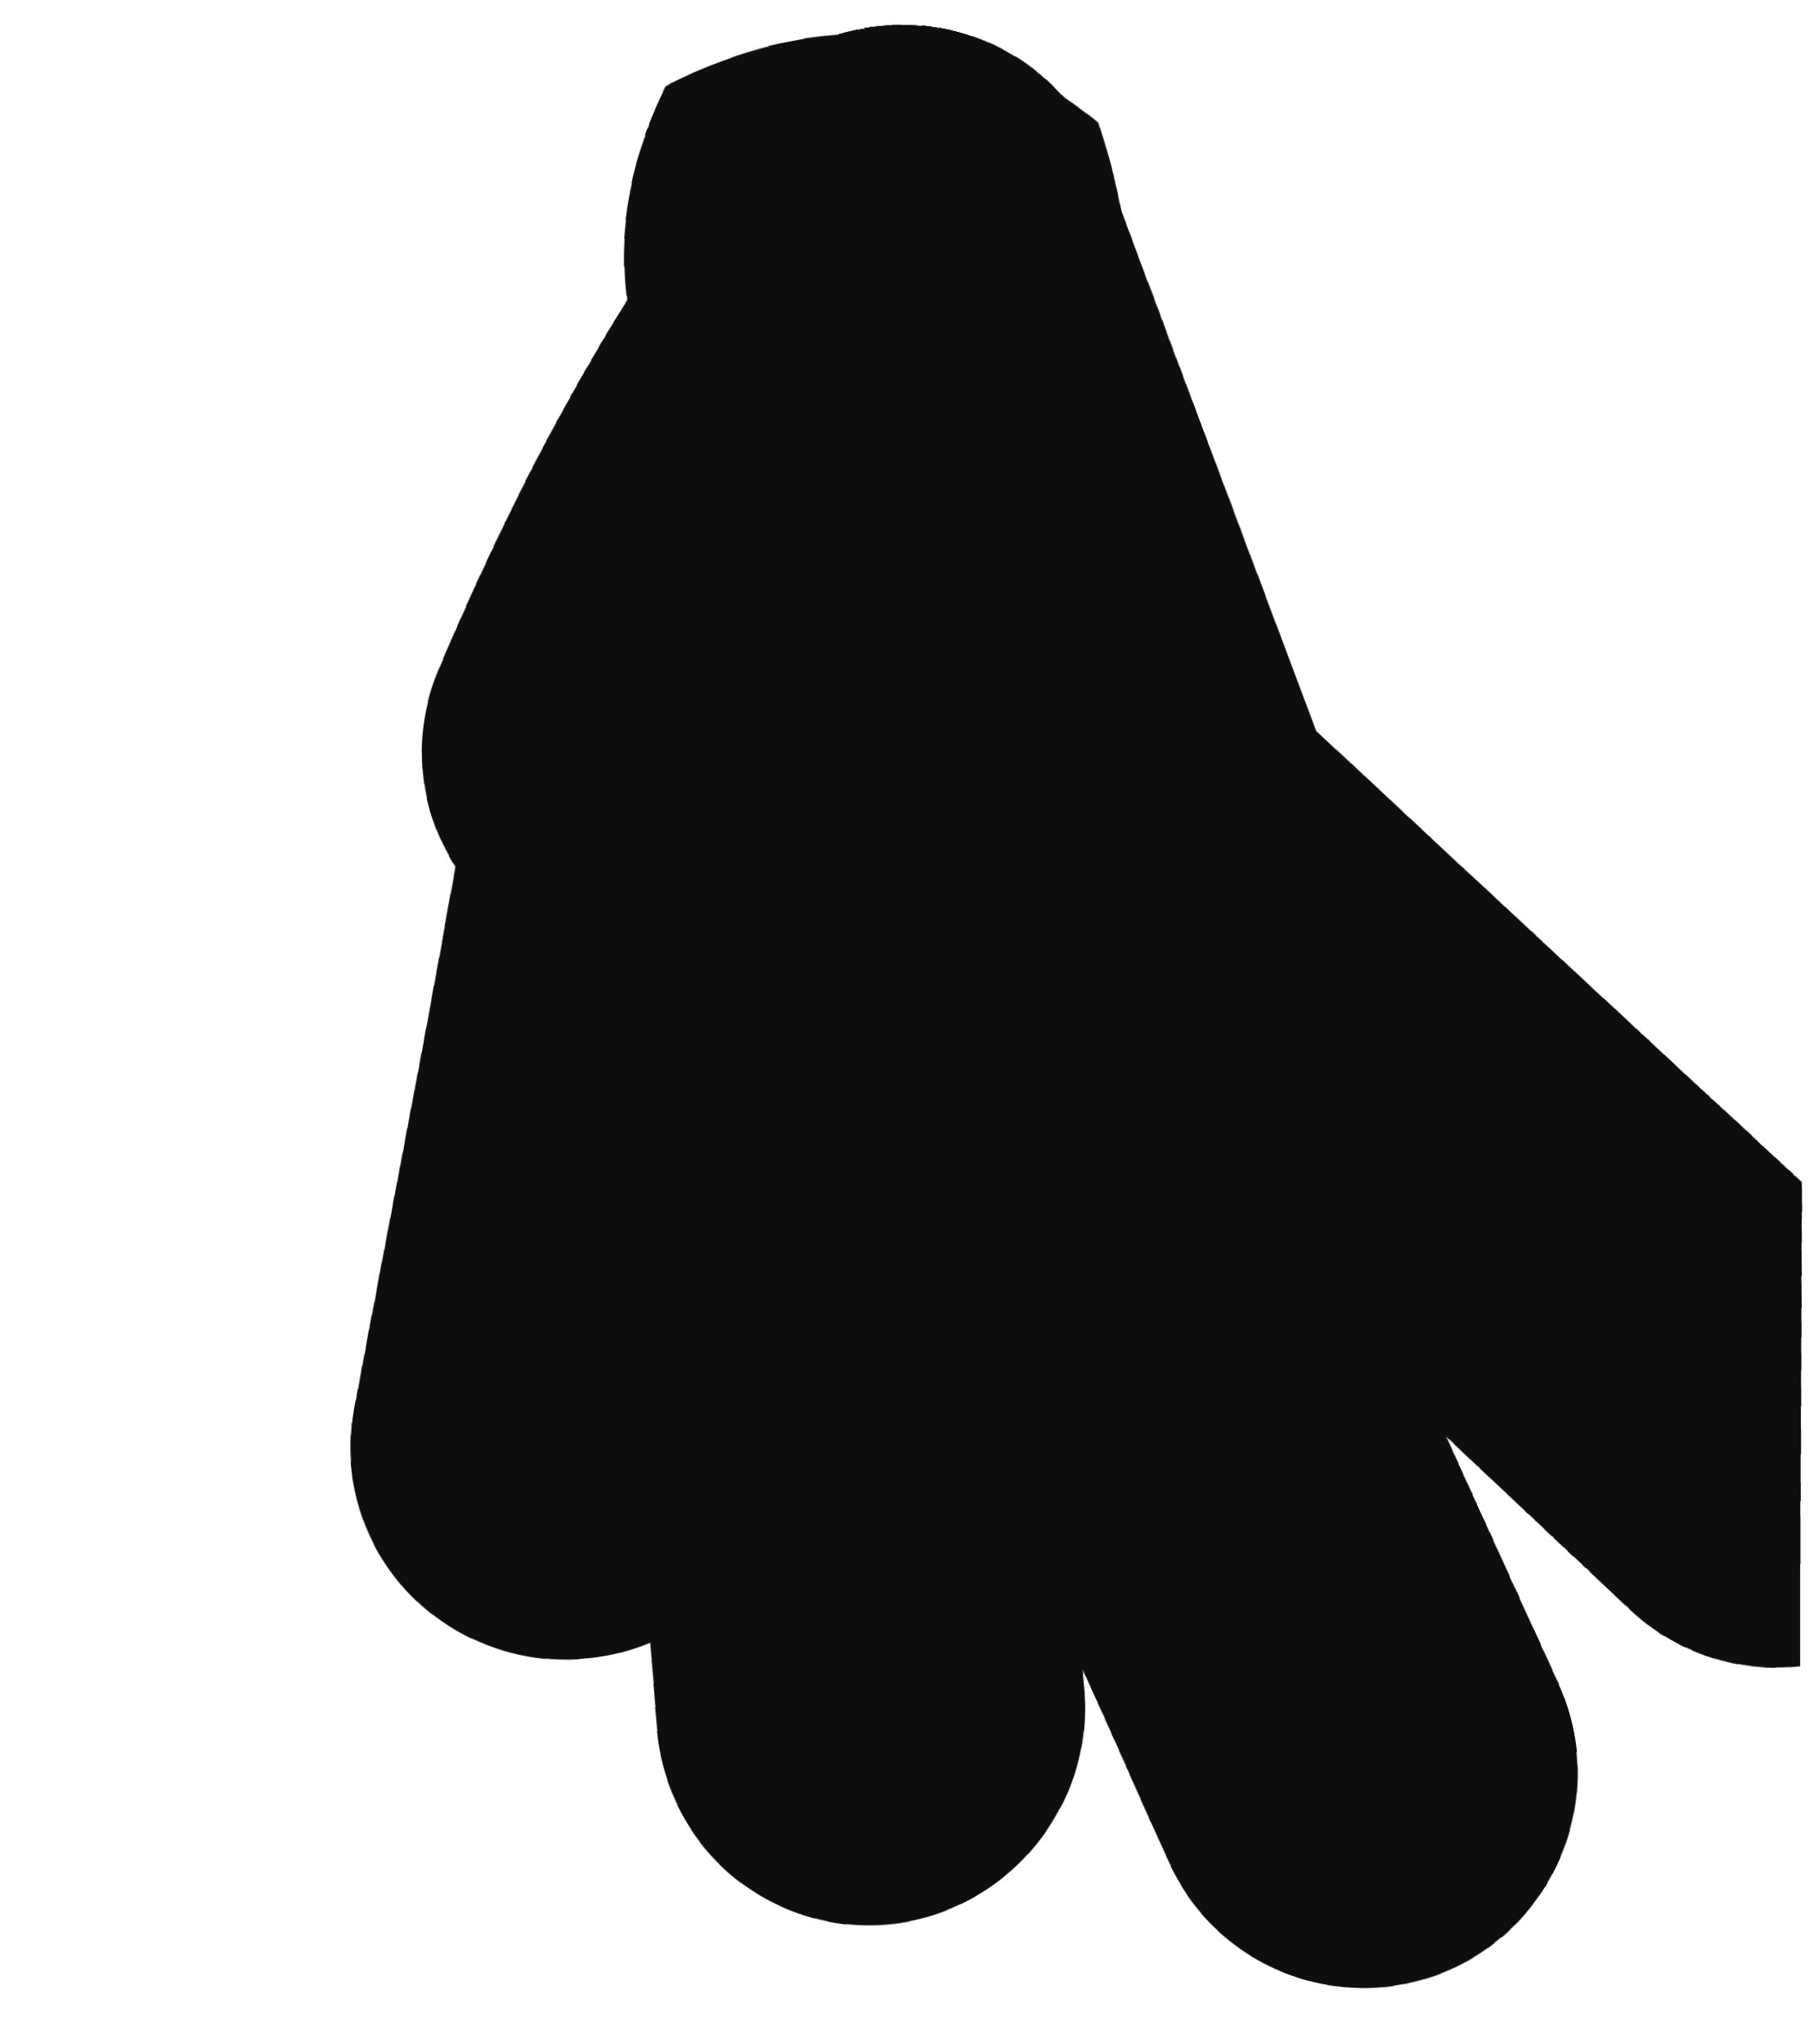
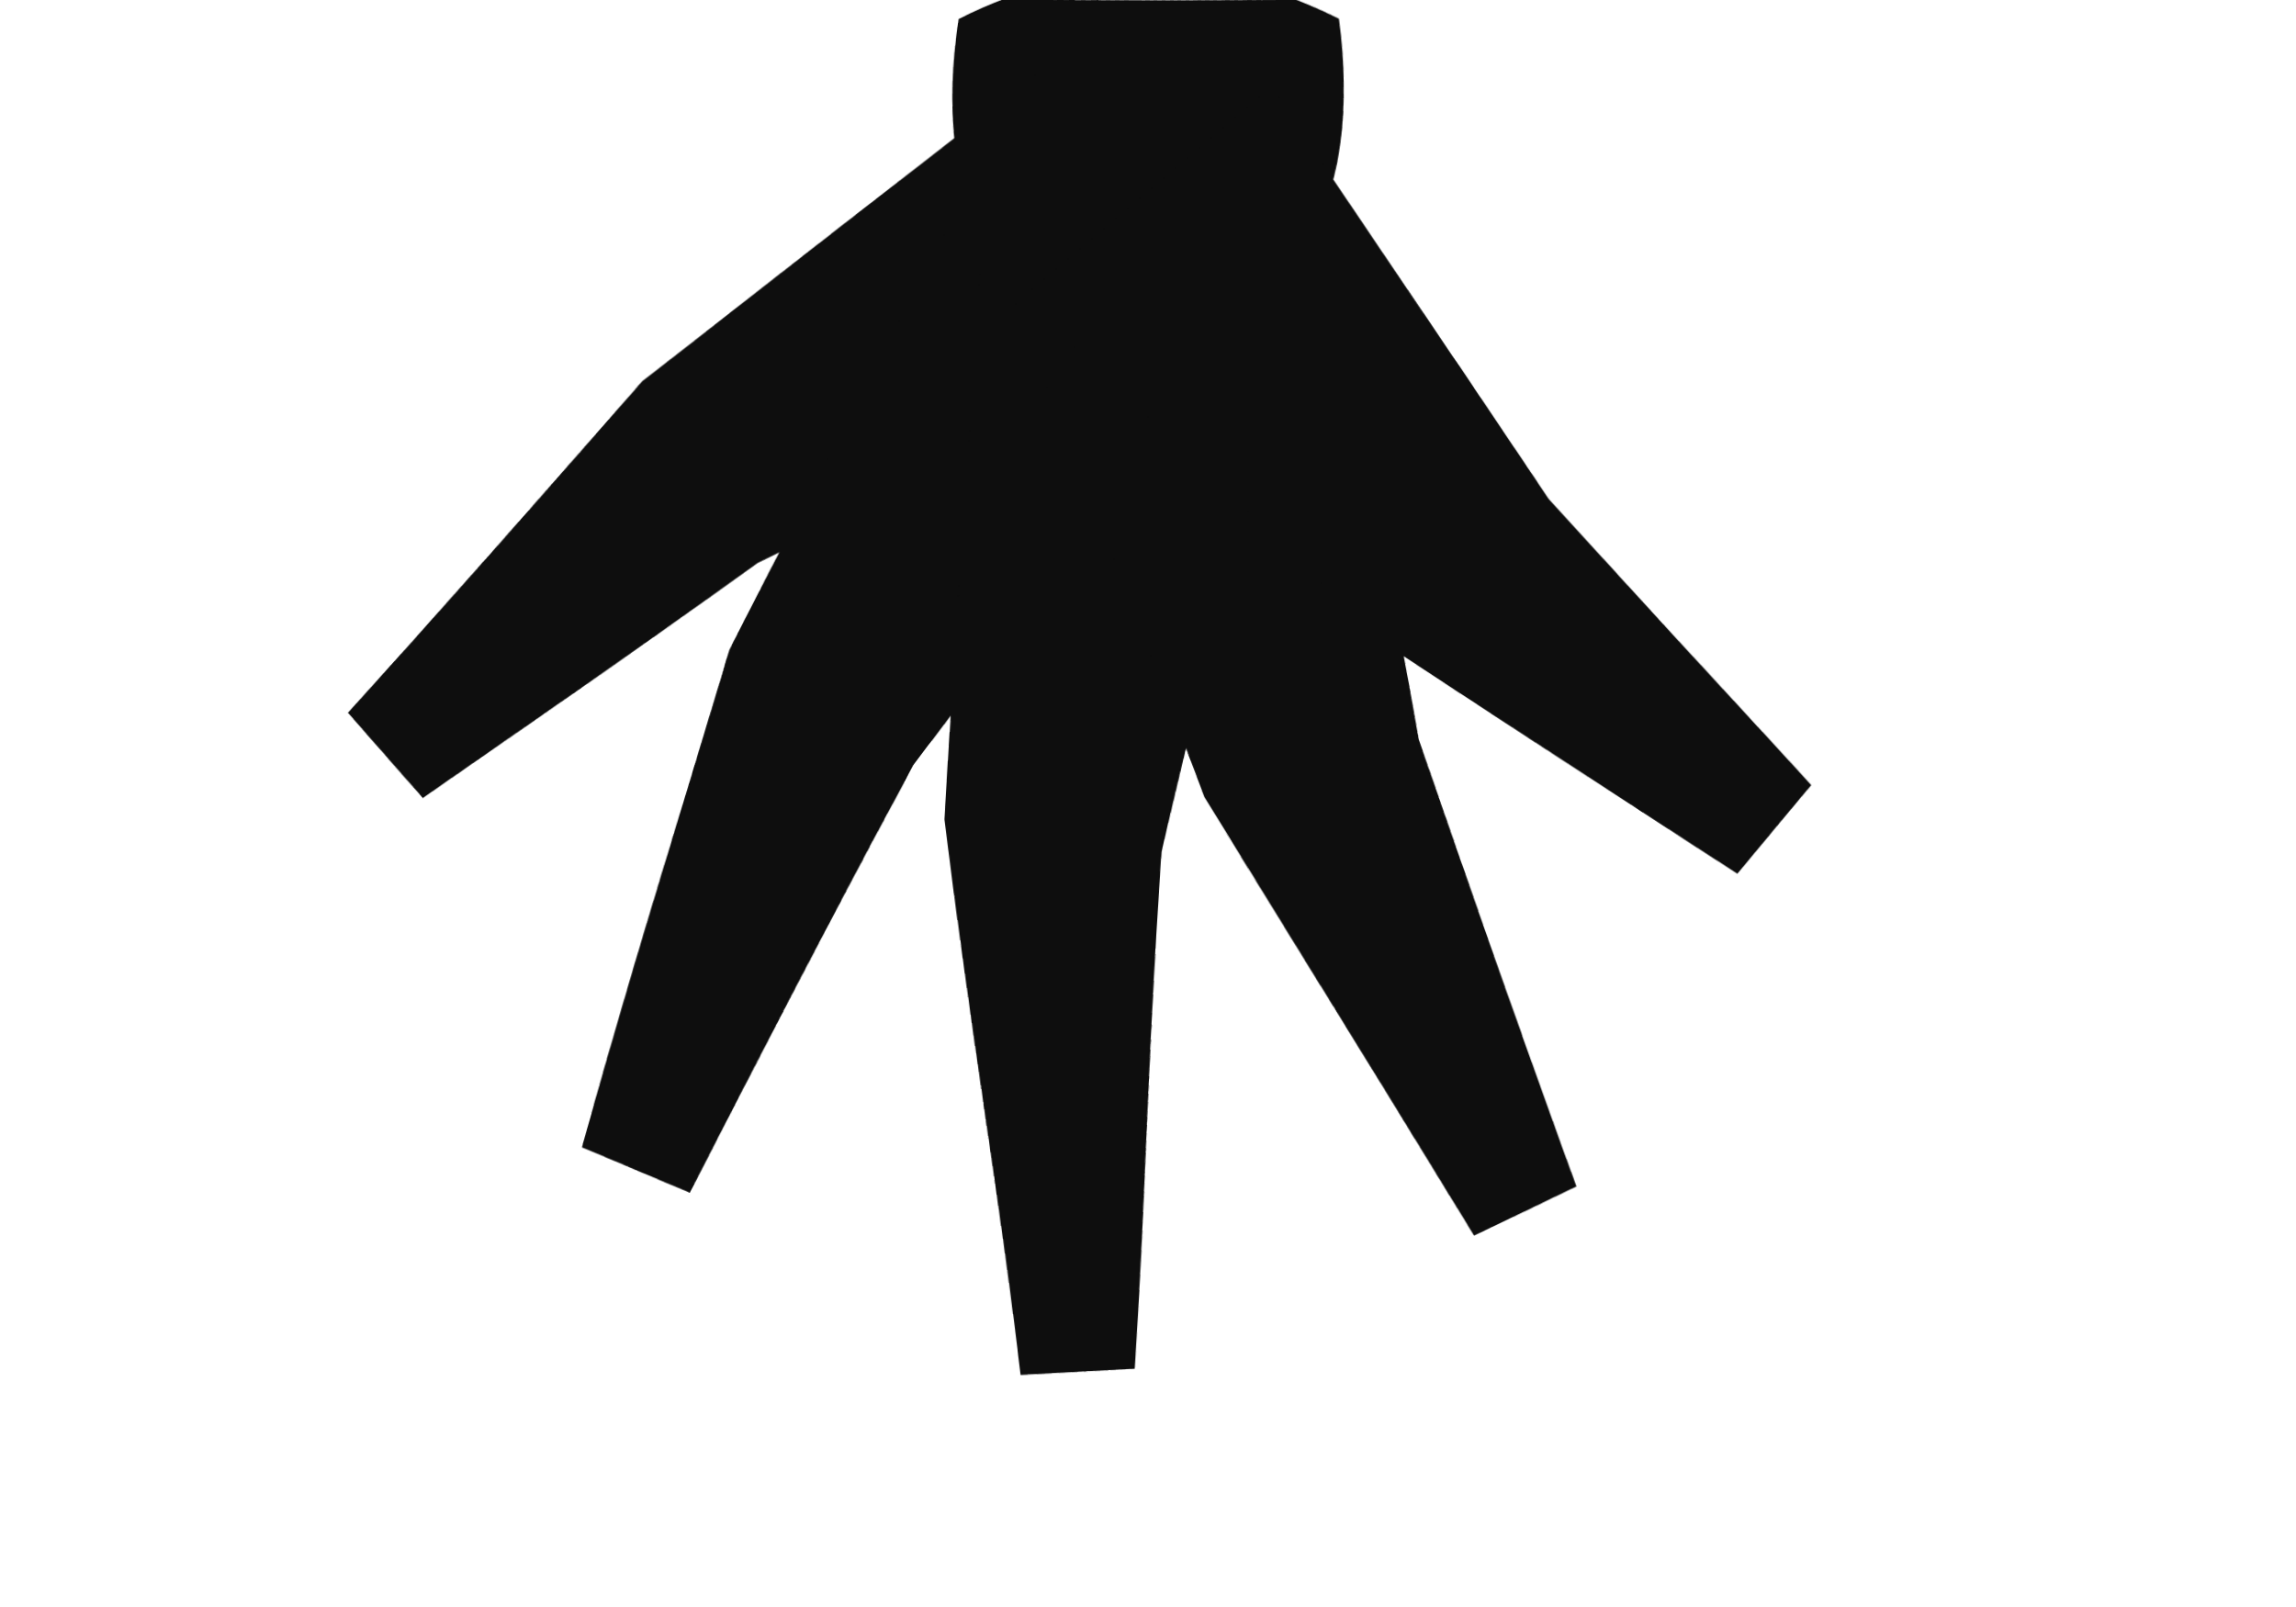
- <svg xmlns="http://www.w3.org/2000/svg" viewBox="0 0 46 52" width="46" height="52">
+ <svg xmlns="http://www.w3.org/2000/svg" viewBox="0 0 120 84" width="120" height="84">
  <defs>
    <filter id="ink" x="-30%" y="-30%" width="160%" height="160%">
      <feTurbulence type="fractalNoise" baseFrequency="0.03" numOctaves="1" seed="41" result="n" />
      <feDisplacementMap in="SourceGraphic" in2="n" scale="1.0" xChannelSelector="R" yChannelSelector="G" />
    </filter>
  </defs>
  <g filter="url(#ink)">
-     <path d="M17 2 Q23 -1 28 3 Q30 9 27 13 L19 13 Q14 8 17 2 Z" fill="#0e0e0e" />
-     <path d="M23 6 L17.2 20.4 L14.3 36.9" fill="none" stroke="#0e0e0e" stroke-width="11.0" stroke-linecap="round" stroke-linejoin="round" />
-     <path d="M23 6 L20.3 23.9 L22.1 43.7" fill="none" stroke="#0e0e0e" stroke-width="11.0" stroke-linecap="round" stroke-linejoin="round" />
-     <path d="M23 6 L25.4 24.9 L34.8 45.3" fill="none" stroke="#0e0e0e" stroke-width="11.0" stroke-linecap="round" stroke-linejoin="round" />
-     <path d="M23 6 L28.8 21.5 L45.4 37.1" fill="none" stroke="#0e0e0e" stroke-width="11.0" stroke-linecap="round" stroke-linejoin="round" />
-     <path d="M23 7 Q19 12 16 19" fill="none" stroke="#0e0e0e" stroke-width="11.0" stroke-linecap="round" />
+     <path d="M50 1 Q60 -4 70 1 Q72 15 60 19 Q48 15 50 1 Z" fill="#0e0e0e" />
+     <path d="M64.5 17.2 L39.7 29.4 L22.0 41.9 L18.0 37.4 L33.6 19.7 L55.5 2.8 Z" fill="#0e0e0e" />
+     <path d="M67.2 14.5 L48.0 40.1 L36.1 62.4 L30.5 60.1 L38.2 34.0 L52.8 5.5 Z" fill="#0e0e0e" />
+     <path d="M68.4 11.2 L60.9 44.6 L59.2 71.5 L53.2 71.8 L49.6 43.0 L51.6 8.8 Z" fill="#0e0e0e" />
+     <path d="M68.2 7.7 L74.2 38.6 L82.6 61.9 L77.2 64.5 L63.1 41.7 L51.8 12.3 Z" fill="#0e0e0e" />
+     <path d="M66.5 4.5 L81.0 26.1 L94.7 41.1 L90.9 45.7 L72.2 33.5 L53.5 15.5 Z" fill="#0e0e0e" />
  </g>
</svg>
